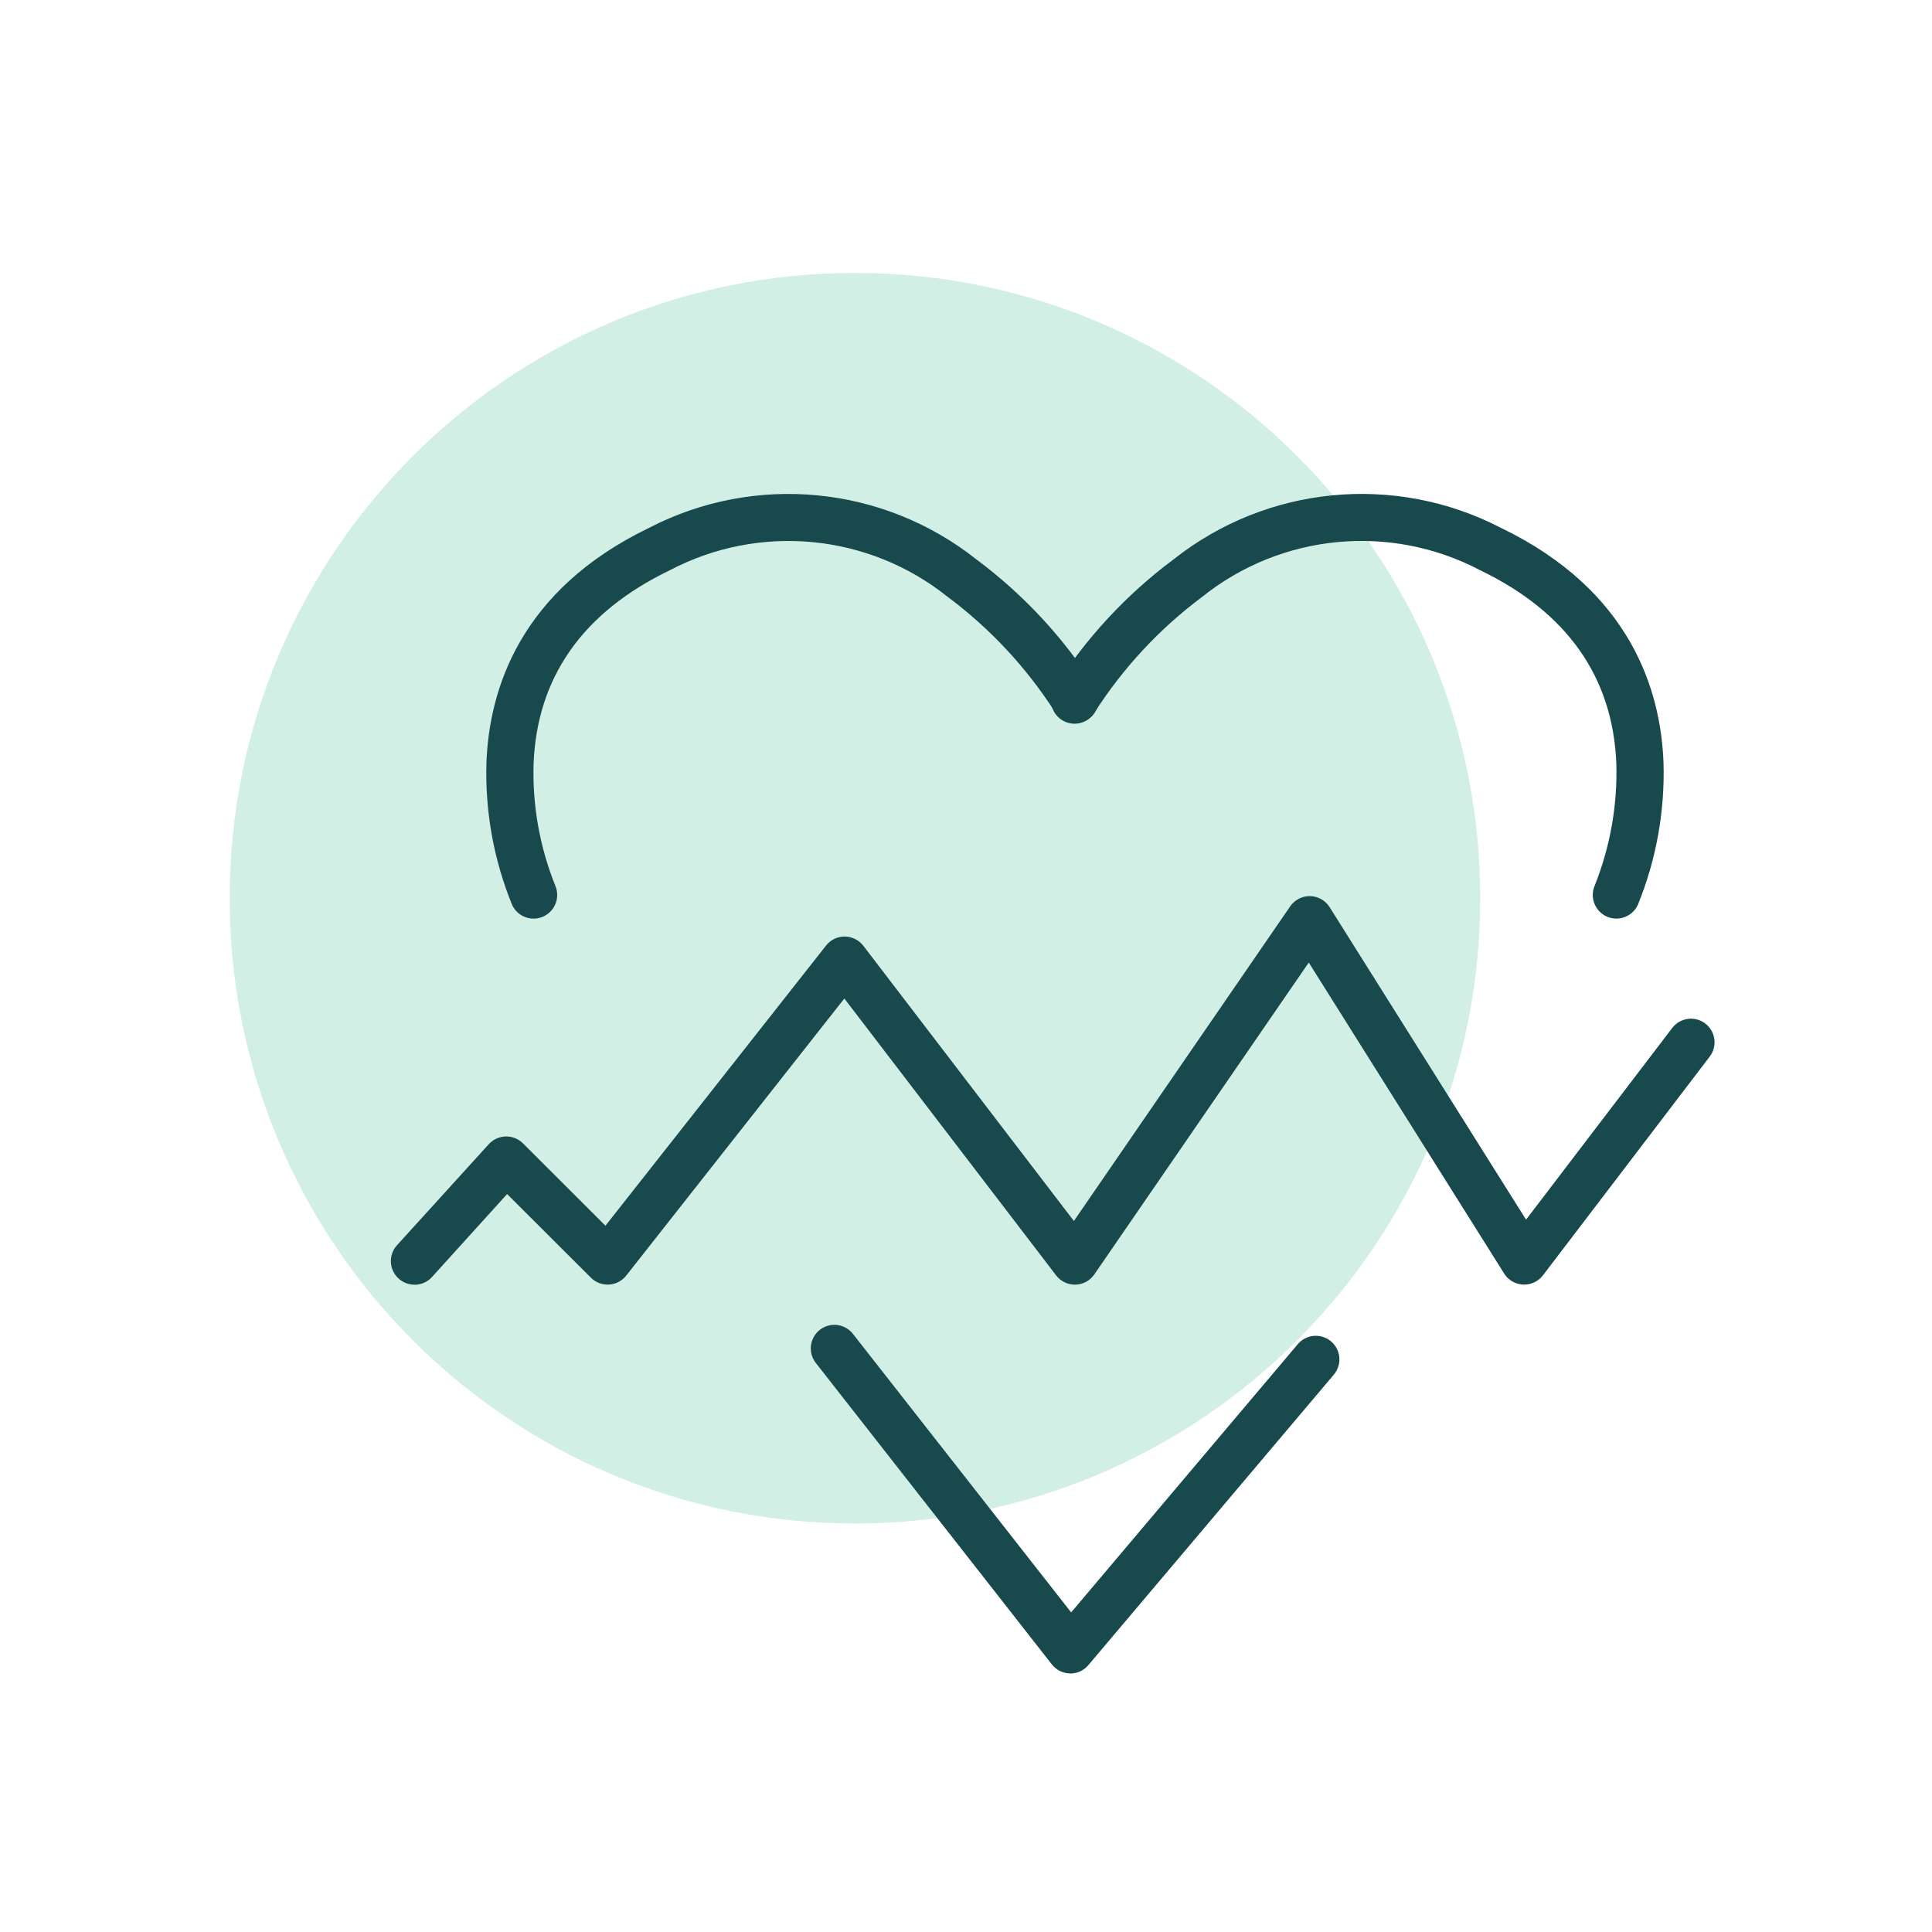
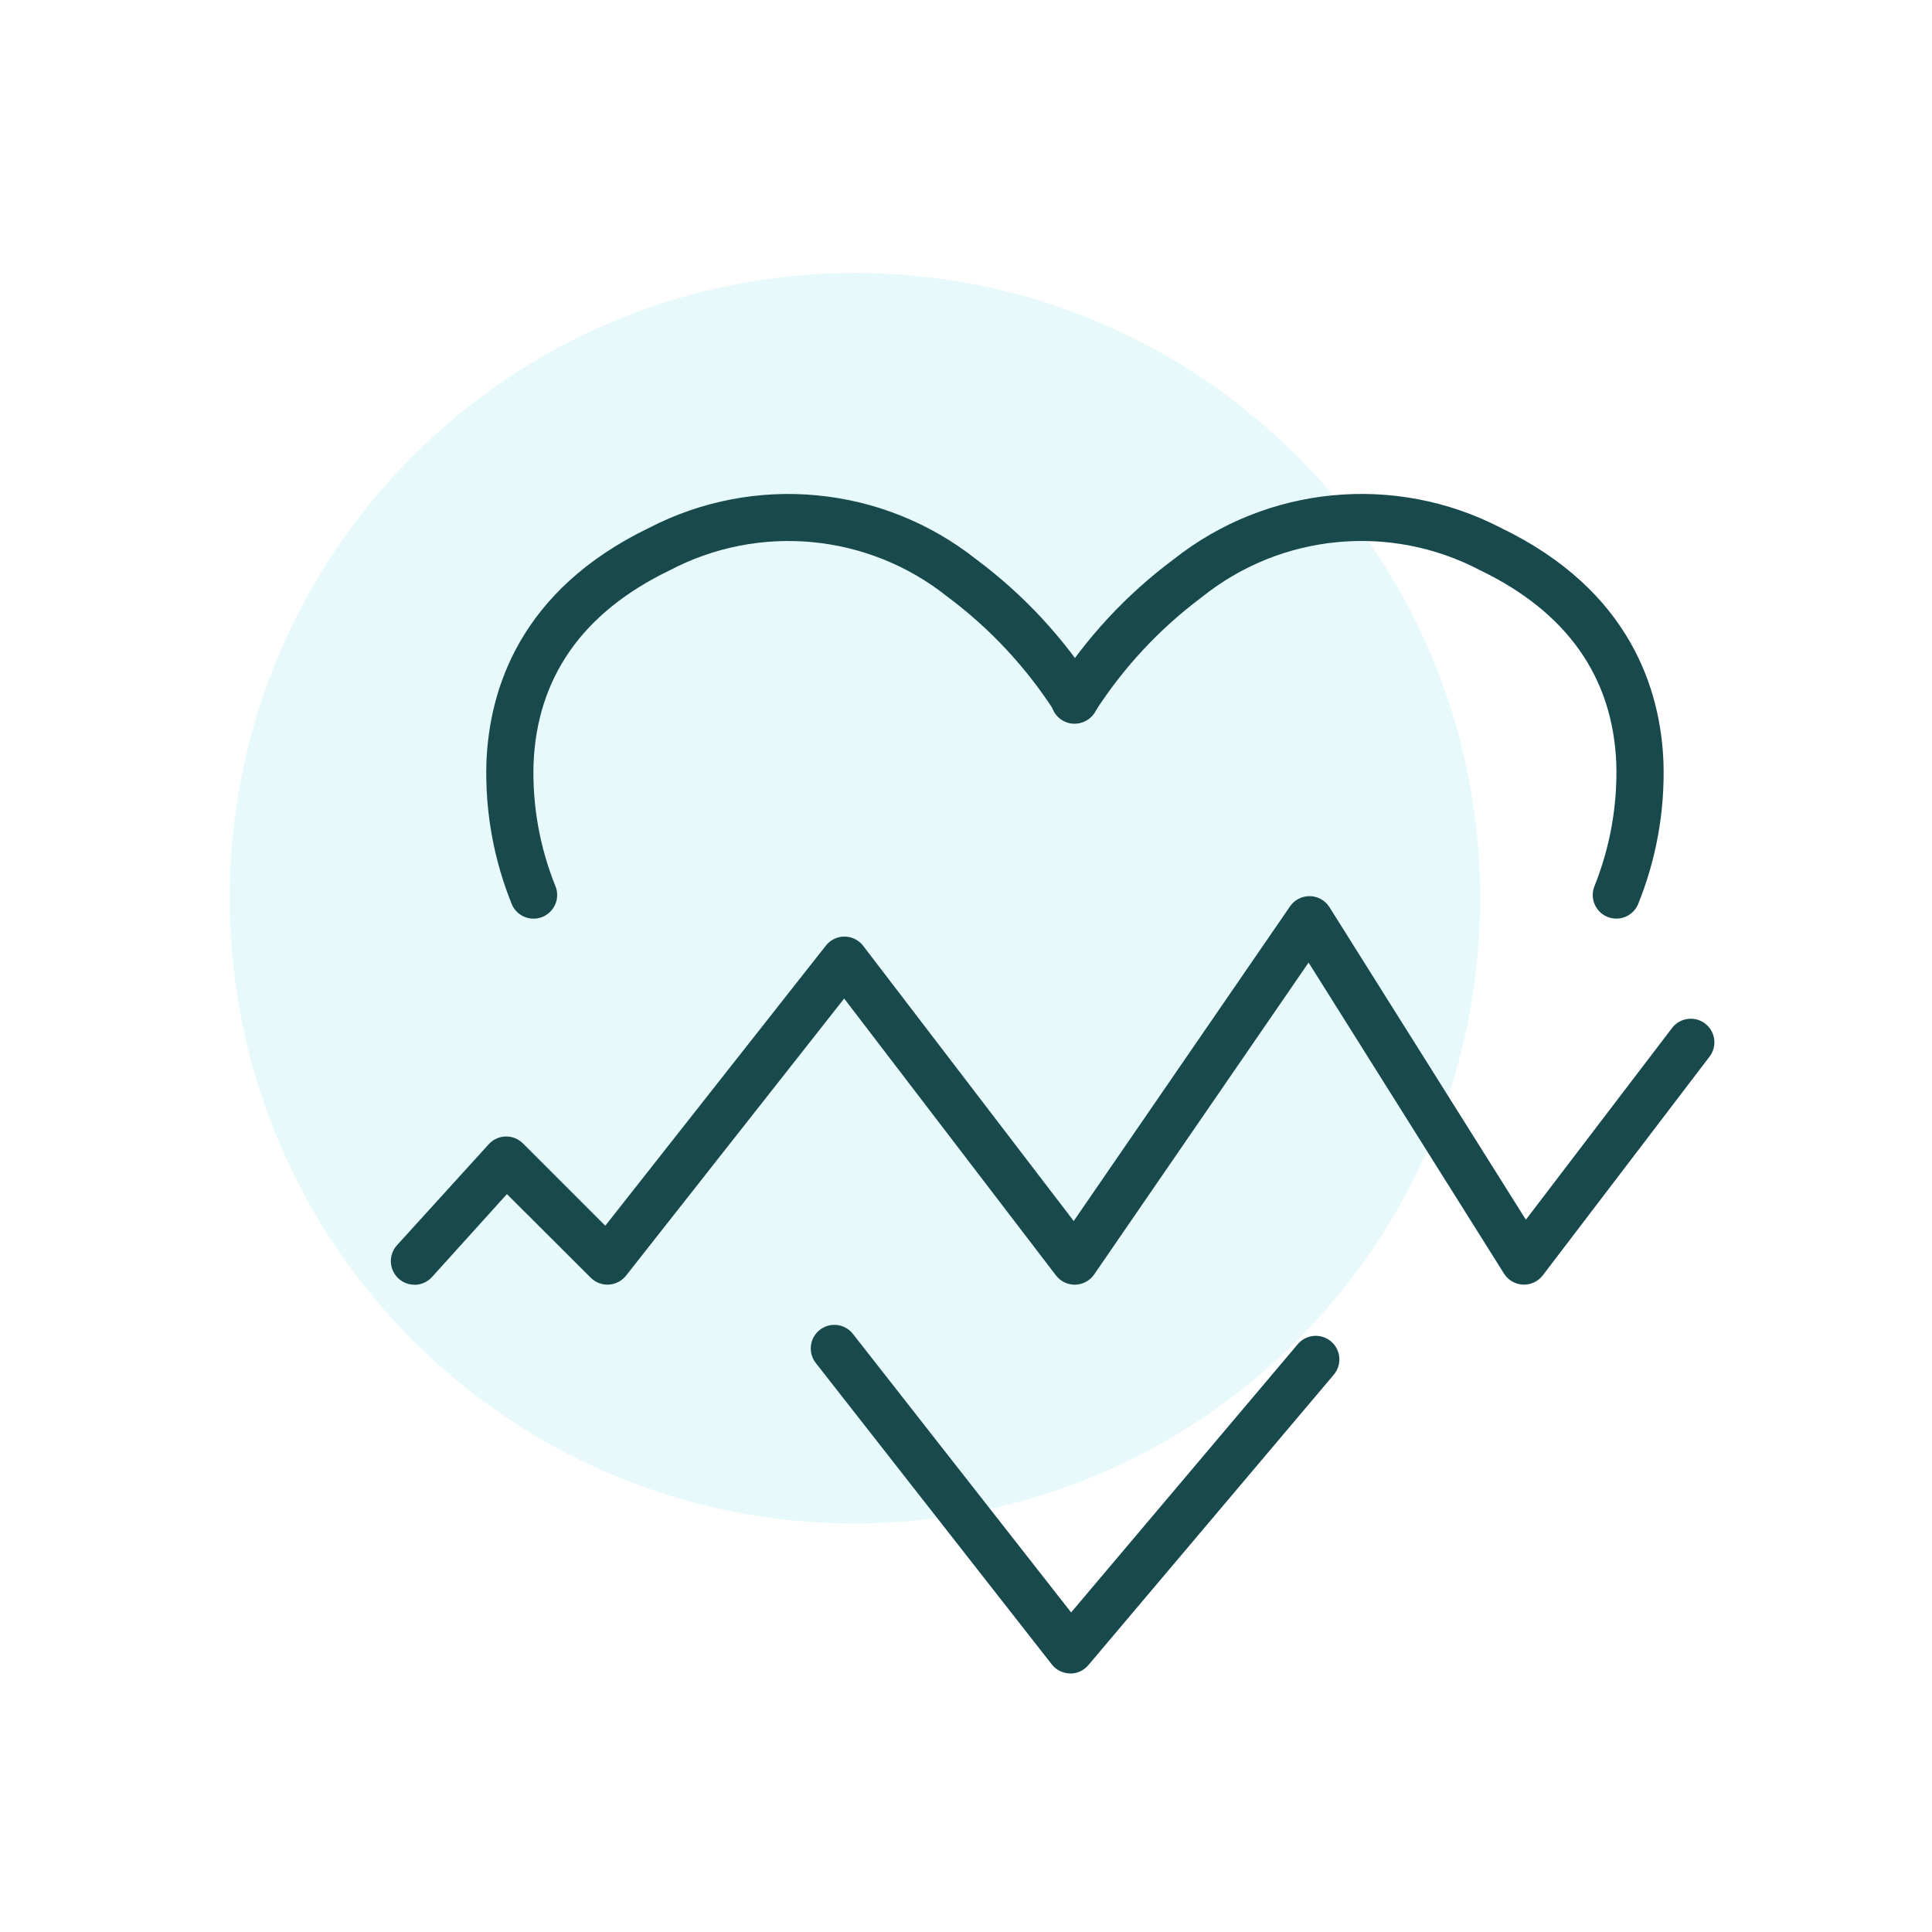
<svg xmlns="http://www.w3.org/2000/svg" width="68" height="68" viewBox="0 0 68 68">
-   <g id="Group_2041" data-name="Group 2041" transform="translate(0.108 0.433)">
+   <g id="Group_2041" data-name="Group 2041" transform="translate(0.107 0.434)">
    <rect id="Rectangle_2502" data-name="Rectangle 2502" width="68" height="68" transform="translate(-0.108 -0.433)" fill="#fff" />
    <g id="Group_1200" data-name="Group 1200" transform="translate(7.973 9.173)">
-       <path id="Path_1022" data-name="Path 1022" d="M246.543,8.513a22.008,22.008,0,1,0,22.009,22.008A22.008,22.008,0,0,0,246.543,8.513" transform="translate(-224.533 -8.513)" fill="#d2efe5" />
+       <path id="Path_1022" data-name="Path 1022" d="M246.543,8.513a22.008,22.008,0,1,0,22.009,22.008A22.008,22.008,0,0,0,246.543,8.513" transform="translate(-224.533 -8.513)" fill="#e7f9fa" />
      <g id="Group_1192" data-name="Group 1192" transform="translate(5.676 7.78)">
        <path id="Path_1023" data-name="Path 1023" d="M259.329,67.221h-.015a.829.829,0,0,1-.639-.317l-8.3-10.6a.83.83,0,1,1,1.307-1.023l7.672,9.792,7.96-9.421a.831.831,0,1,1,1.269,1.072l-8.619,10.2a.828.828,0,0,1-.634.3" transform="translate(-235.41 -25.708)" fill="#17494d" />
-         <path id="Path_1024" data-name="Path 1024" d="M237.526,33.217a.83.83,0,0,1-.758-.491,12.294,12.294,0,0,1-.9-4.989c.092-2.559,1.16-6.072,5.727-8.275a10.662,10.662,0,0,1,11.516,1.111,16.939,16.939,0,0,1,4.188,4.512.83.83,0,1,1-1.43.845,15.506,15.506,0,0,0-3.779-4.047,8.973,8.973,0,0,0-9.772-.925c-3.07,1.479-4.681,3.781-4.792,6.84a10.658,10.658,0,0,0,.761,4.25.832.832,0,0,1-.758,1.17" transform="translate(-232.504 -18.271)" fill="#17494d" />
-         <path id="Path_1025" data-name="Path 1025" d="M280.693,33.217a.832.832,0,0,1-.758-1.169,10.75,10.75,0,0,0,.758-4.306c-.127-3.031-1.737-5.313-4.789-6.785a8.976,8.976,0,0,0-9.811.954,15.432,15.432,0,0,0-3.742,4.018.83.83,0,1,1-1.428-.845,16.939,16.939,0,0,1,4.188-4.512,10.661,10.661,0,0,1,11.515-1.111c4.568,2.2,5.636,5.716,5.728,8.275a12.292,12.292,0,0,1-.9,4.989.832.832,0,0,1-.758.491" transform="translate(-237.561 -18.271)" fill="#17494d" />
-         <path id="Path_1026" data-name="Path 1026" d="M232.482,49.7a.831.831,0,0,1-.614-1.389l3.232-3.558a.832.832,0,0,1,1.2-.029l2.905,2.9,7.765-9.861a.83.83,0,0,1,.652-.317h.006a.835.835,0,0,1,.654.326l7.41,9.686,7.614-11.075a.831.831,0,0,1,1.387.028l6.914,11,5.144-6.746a.83.83,0,1,1,1.321,1.006l-5.871,7.7a.831.831,0,0,1-1.363-.061l-6.879-10.949-7.548,10.978a.83.83,0,0,1-1.344.033l-7.454-9.745-7.679,9.755a.832.832,0,0,1-1.239.073l-2.952-2.945L233.1,49.43a.829.829,0,0,1-.616.273" transform="translate(-231.652 -21.869)" fill="#17494d" />
+         <path id="Path_1024" data-name="Path 1024" d="M237.526,33.217a.83.83,0,0,1-.758-.491,12.294,12.294,0,0,1-.9-4.989c.092-2.559,1.16-6.072,5.727-8.275a10.662,10.662,0,0,1,11.516,1.111,16.939,16.939,0,0,1,4.188,4.512.83.83,0,0,1-1.43.845,15.506,15.506,0,0,0-3.779-4.047,8.973,8.973,0,0,0-9.772-.925c-3.07,1.479-4.681,3.781-4.792,6.84a10.658,10.658,0,0,0,.761,4.25.832.832,0,0,1-.758,1.17" transform="translate(-232.504 -18.271)" fill="#17494d" />
+         <path id="Path_1025" data-name="Path 1025" d="M280.693,33.217a.832.832,0,0,1-.758-1.169,10.751,10.751,0,0,0,.758-4.306c-.127-3.031-1.737-5.313-4.789-6.785a8.976,8.976,0,0,0-9.811.954,15.431,15.431,0,0,0-3.742,4.018.83.83,0,1,1-1.428-.845,16.939,16.939,0,0,1,4.188-4.512,10.661,10.661,0,0,1,11.515-1.111c4.568,2.2,5.636,5.716,5.728,8.275a12.293,12.293,0,0,1-.9,4.989.832.832,0,0,1-.758.491" transform="translate(-237.561 -18.271)" fill="#17494d" />
+         <path id="Path_1026" data-name="Path 1026" d="M232.482,49.7a.831.831,0,0,1-.614-1.389l3.232-3.558a.832.832,0,0,1,1.2-.029l2.9,2.9,7.765-9.861a.83.83,0,0,1,.652-.317h.006a.835.835,0,0,1,.654.326l7.41,9.686,7.614-11.075a.831.831,0,0,1,1.387.028l6.914,11,5.144-6.746a.83.83,0,0,1,1.321,1.006l-5.871,7.7a.831.831,0,0,1-1.363-.061l-6.879-10.949-7.548,10.978a.83.83,0,0,1-1.344.033l-7.454-9.745-7.679,9.755a.832.832,0,0,1-1.239.073l-2.952-2.945L233.1,49.43a.829.829,0,0,1-.616.273" transform="translate(-231.652 -21.869)" fill="#17494d" />
      </g>
    </g>
  </g>
</svg>
